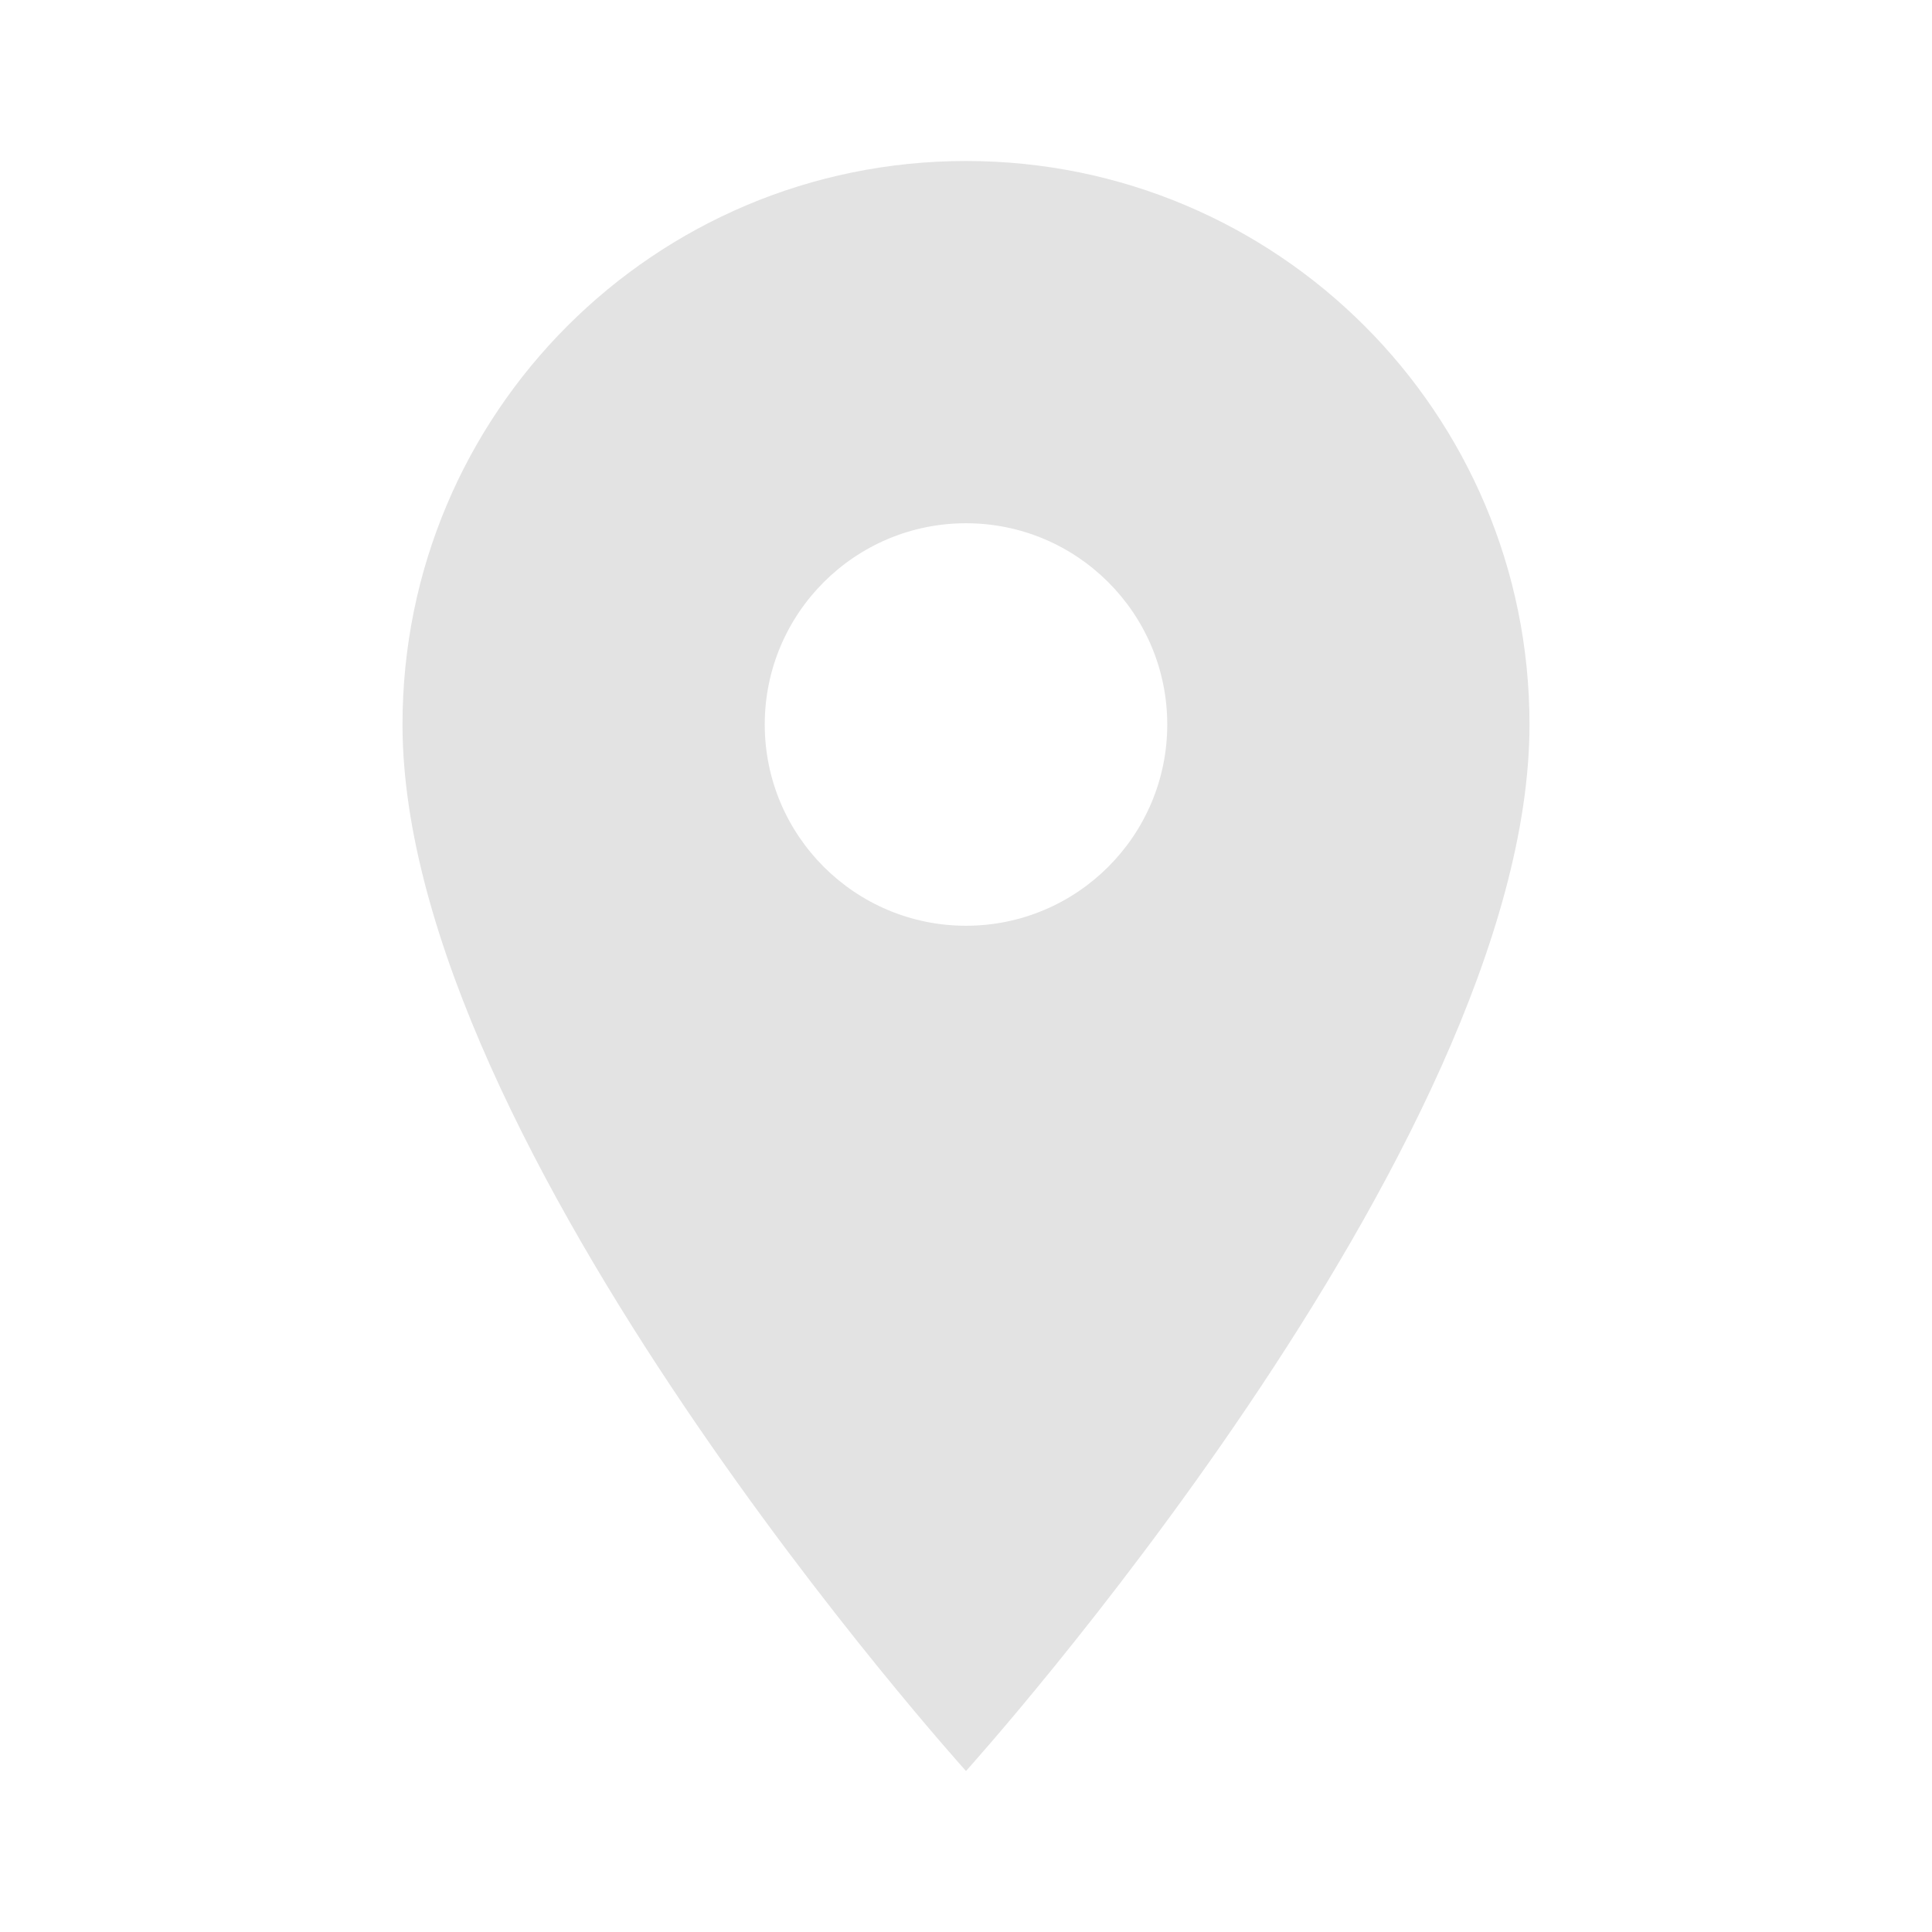
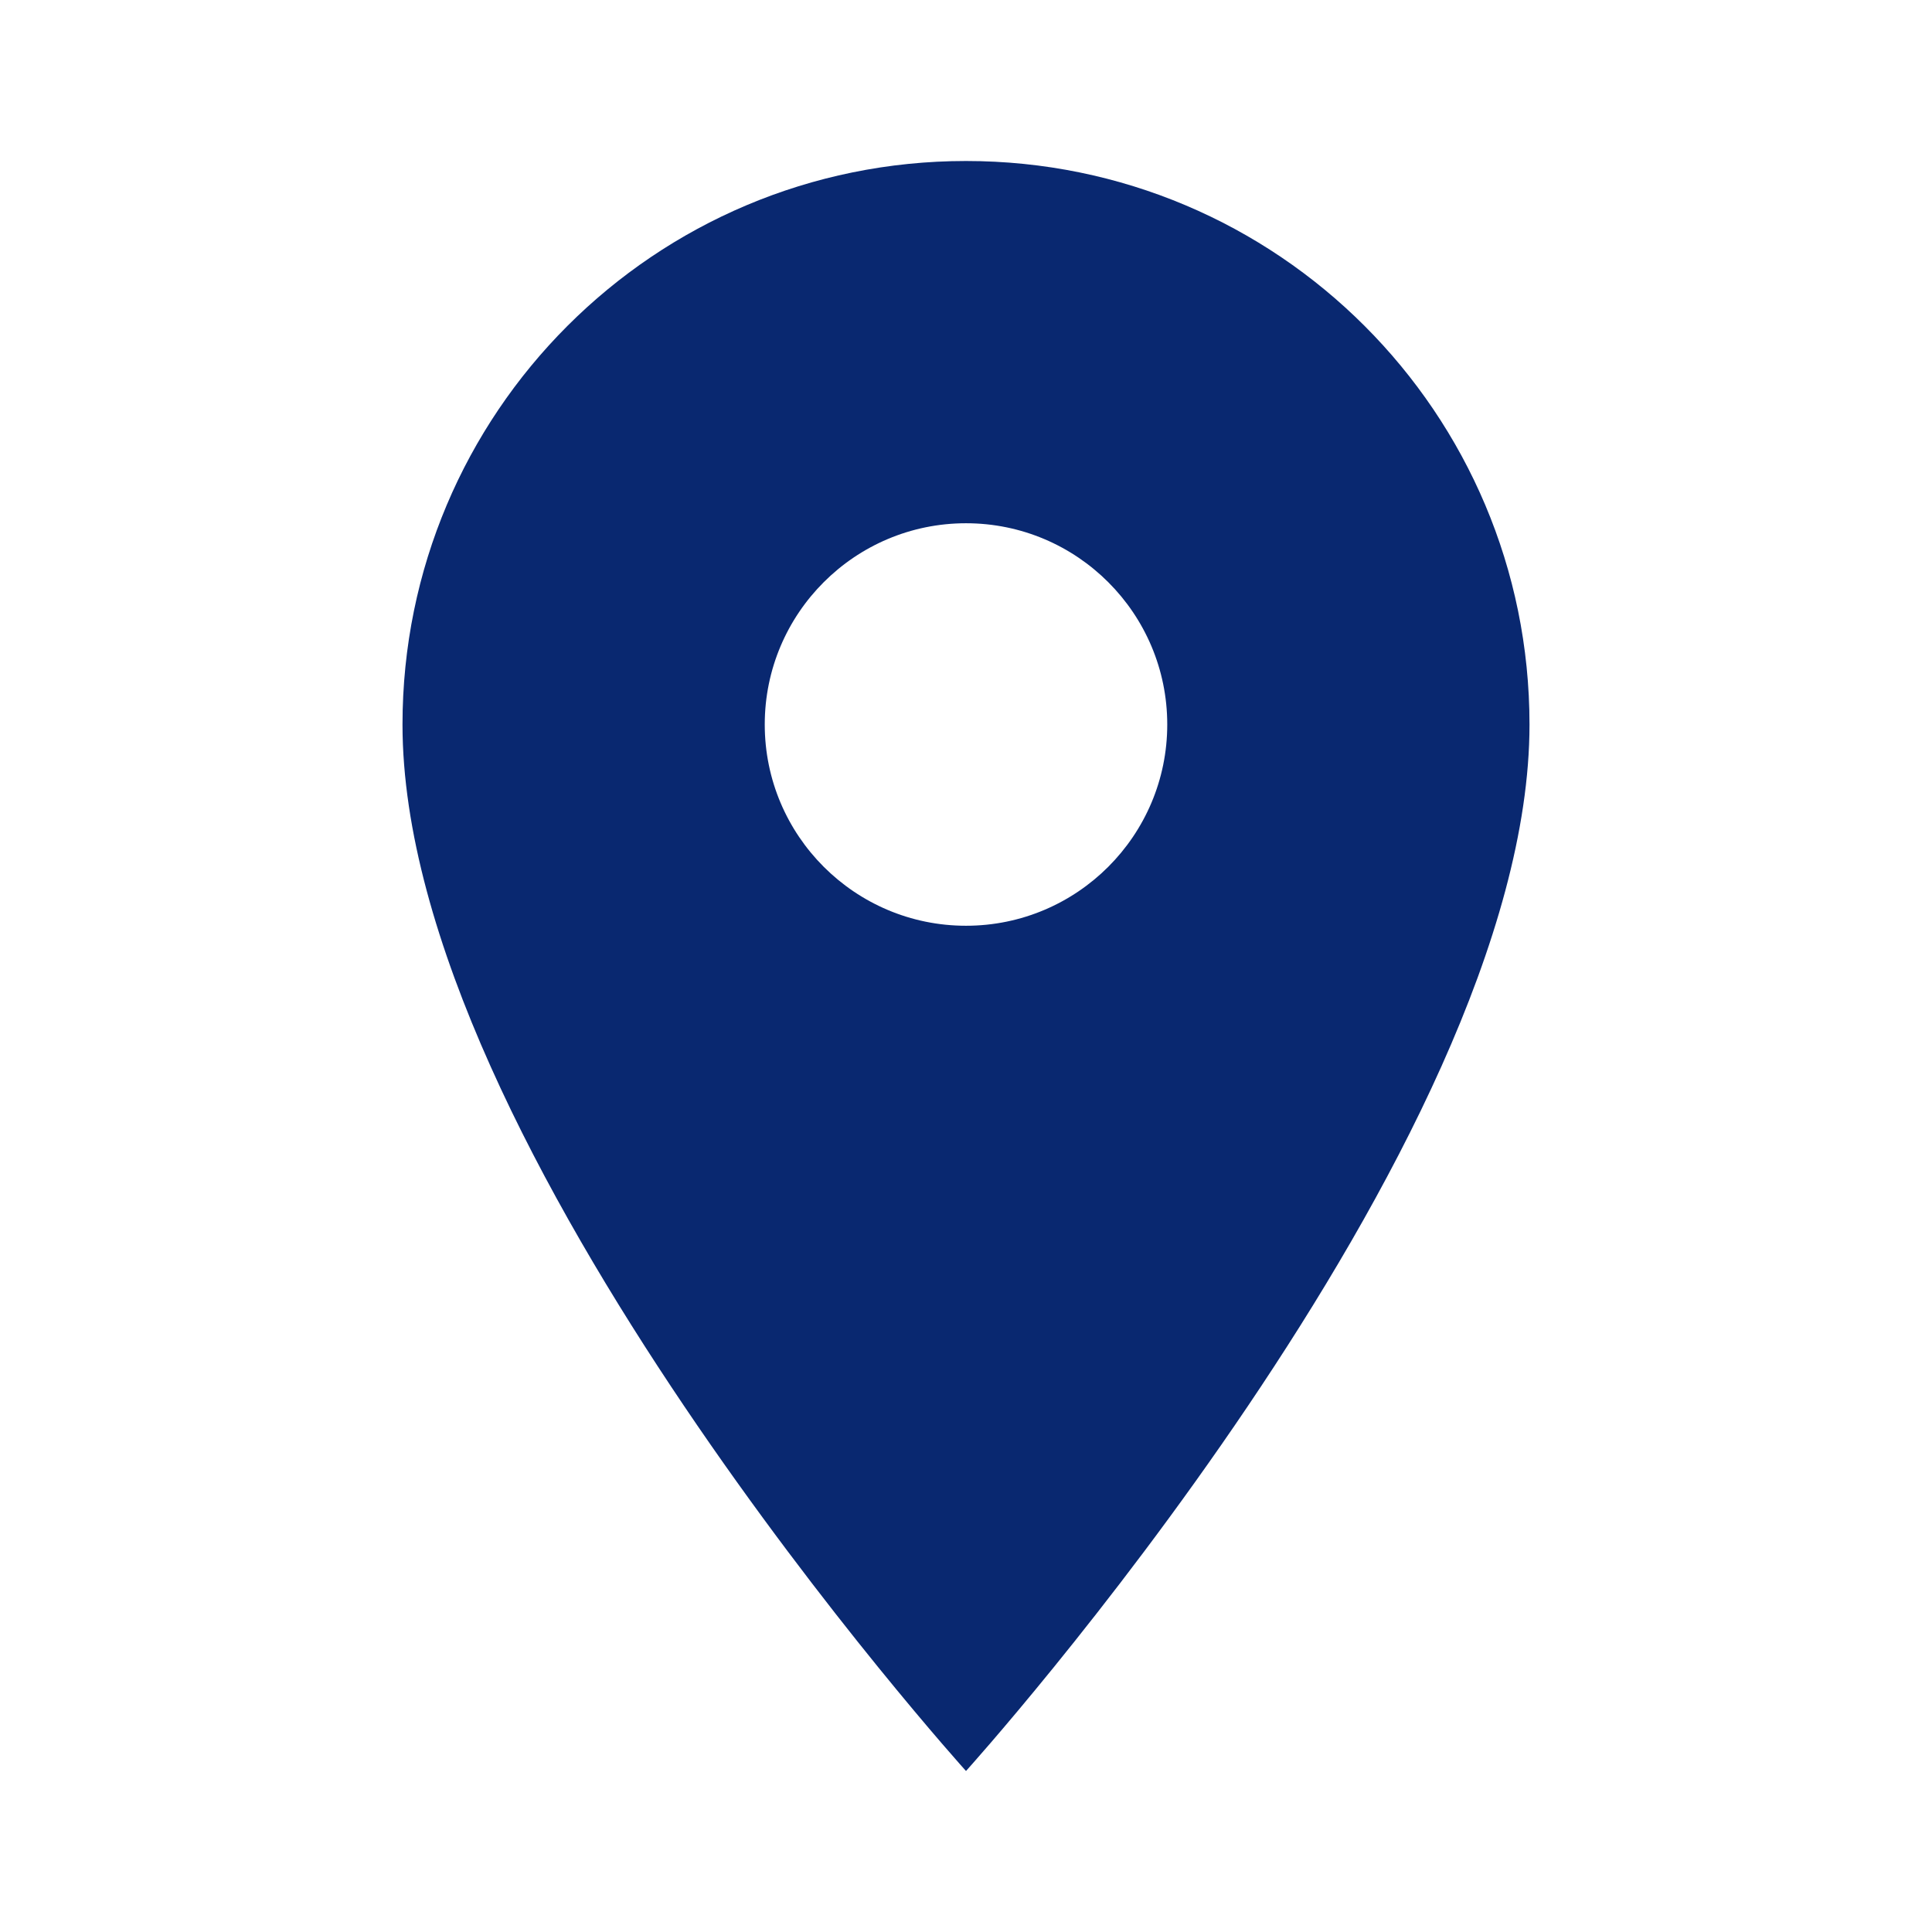
- <svg xmlns="http://www.w3.org/2000/svg" height="24px" viewBox="0 0 24 24" width="24px" fill="#e3e3e3">
+ <svg xmlns="http://www.w3.org/2000/svg" height="24px" viewBox="0 0 24 24" width="24px" fill="#092870">
  <path d="M0 0h24v24H0z" fill="none" />
  <path d="M12 2C8.13 2 5 5.13 5 9c0 5.25 7 13 7 13s7-7.75 7-13c0-3.87-3.13-7-7-7zm0 9.5c-1.38 0-2.5-1.12-2.5-2.5s1.12-2.5 2.5-2.5 2.5 1.12 2.5 2.5-1.12 2.5-2.5 2.5z" />
</svg>
